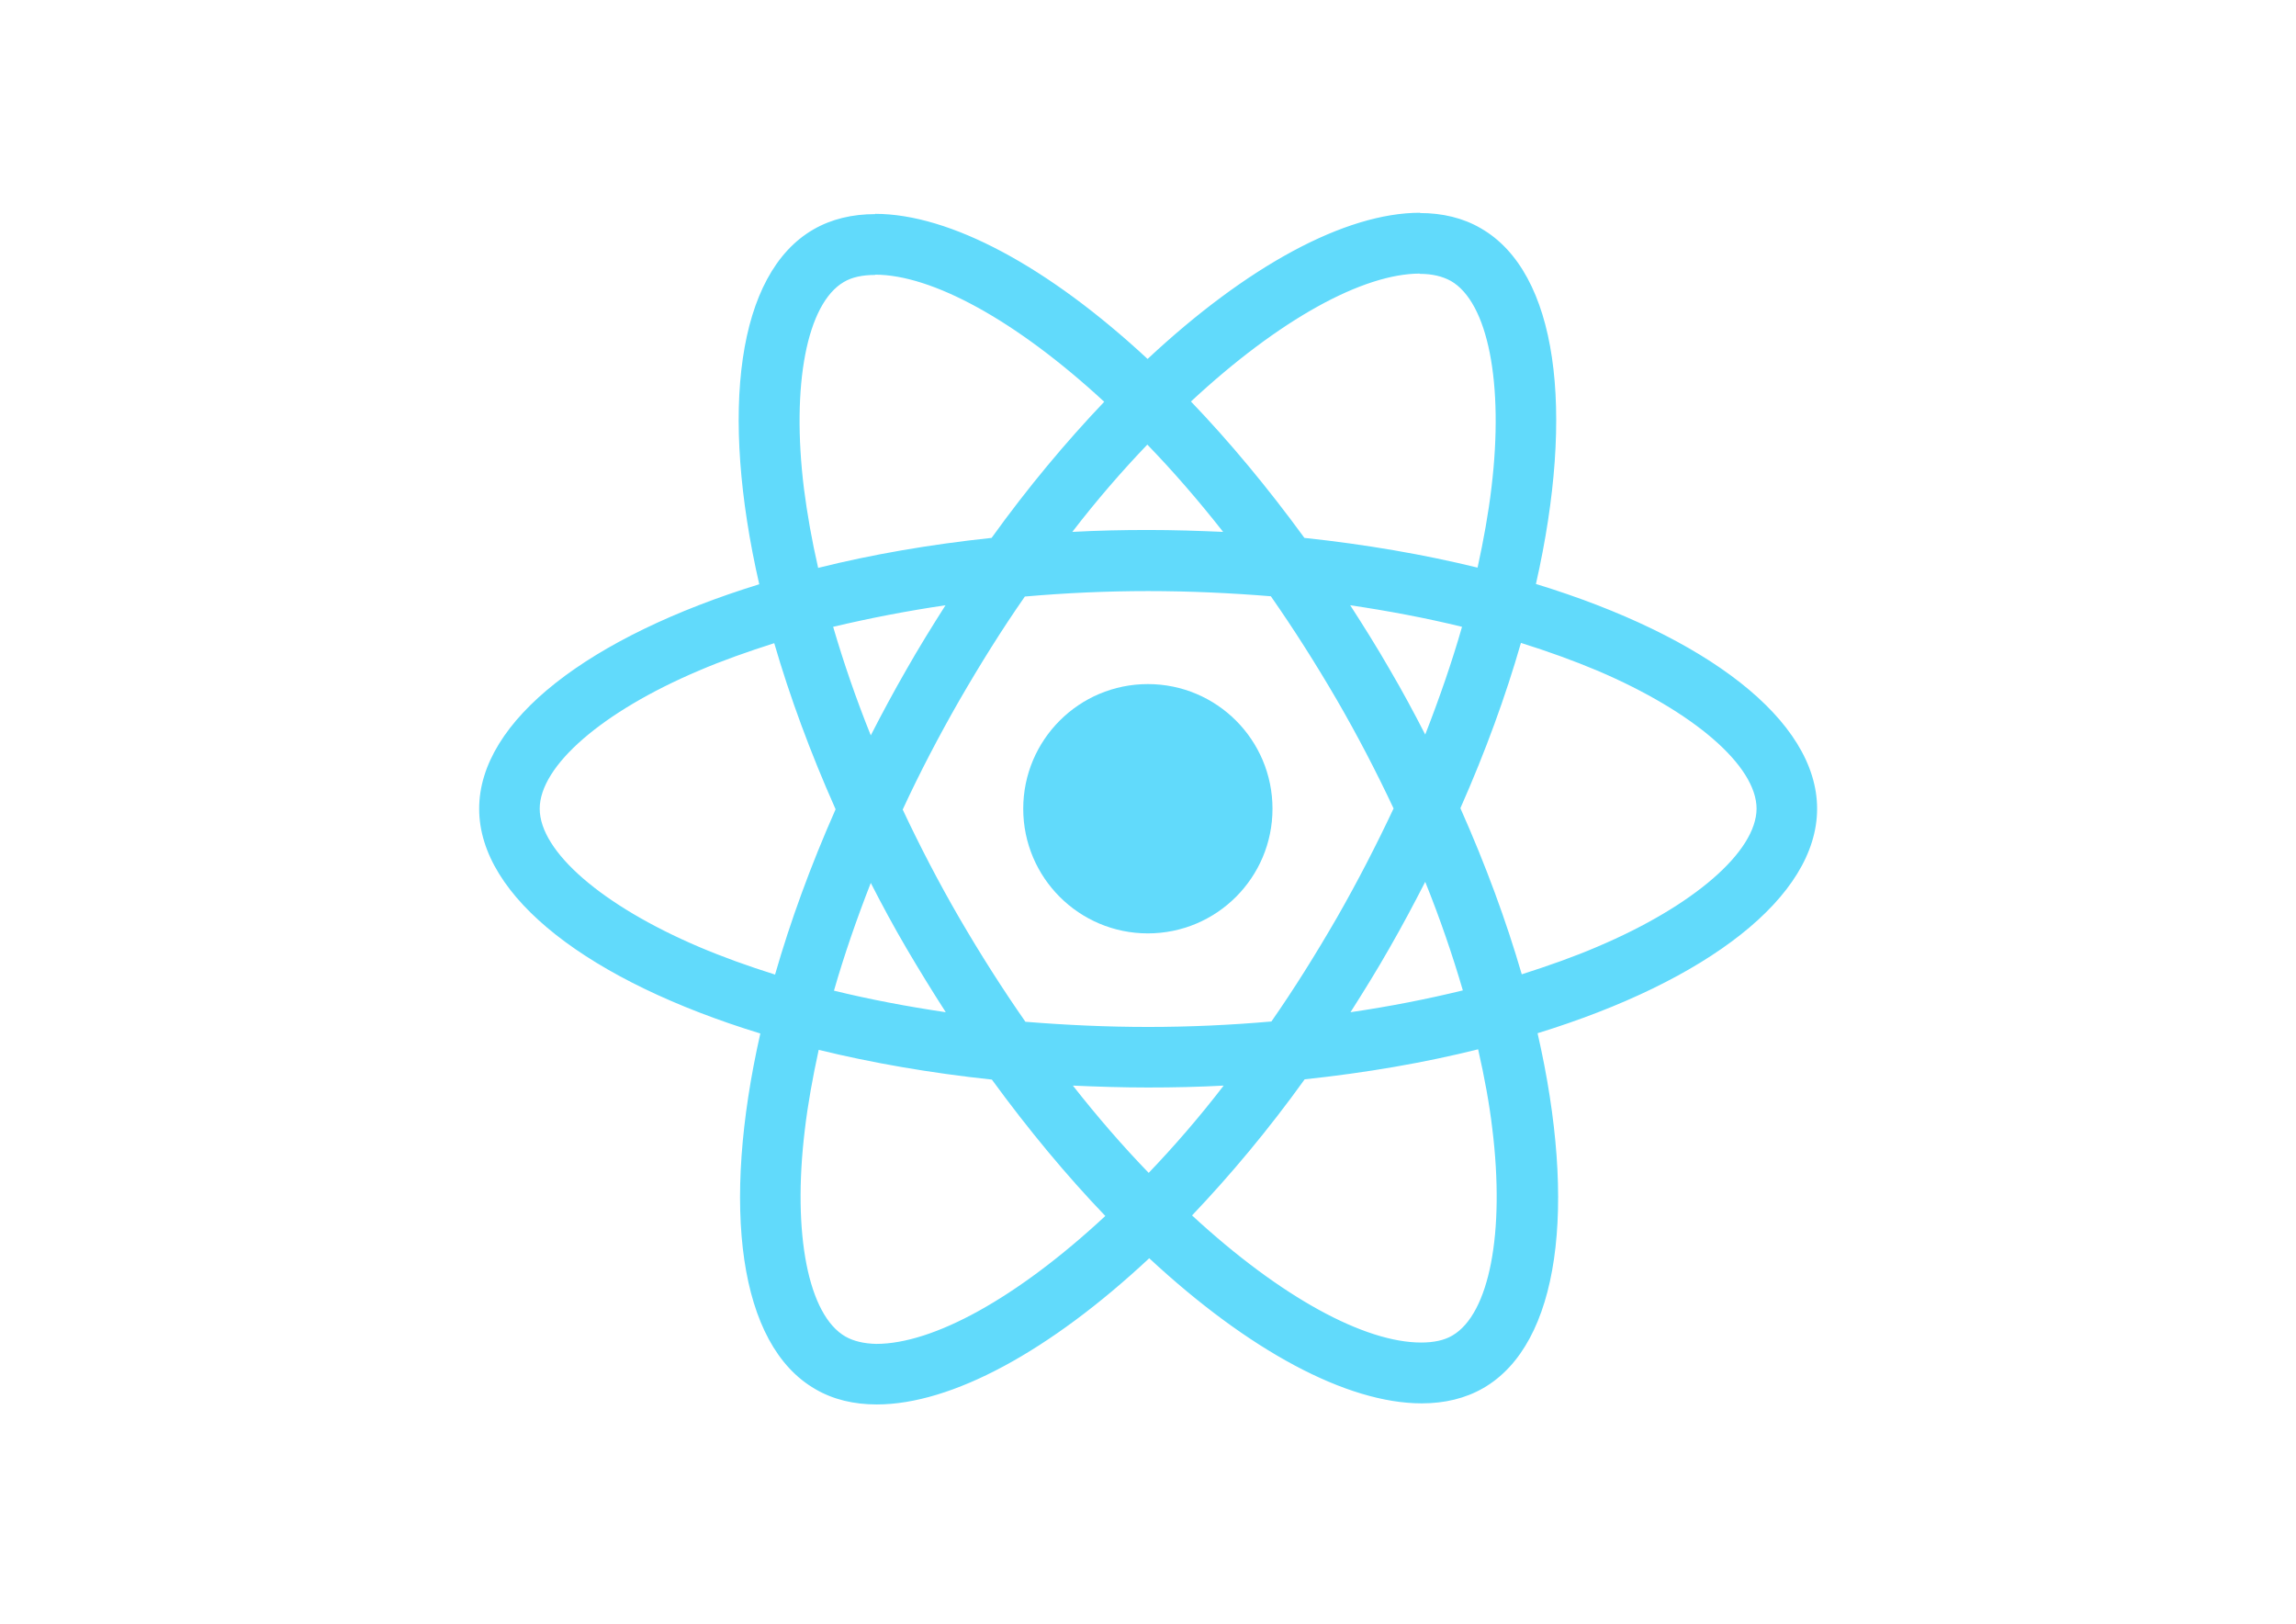
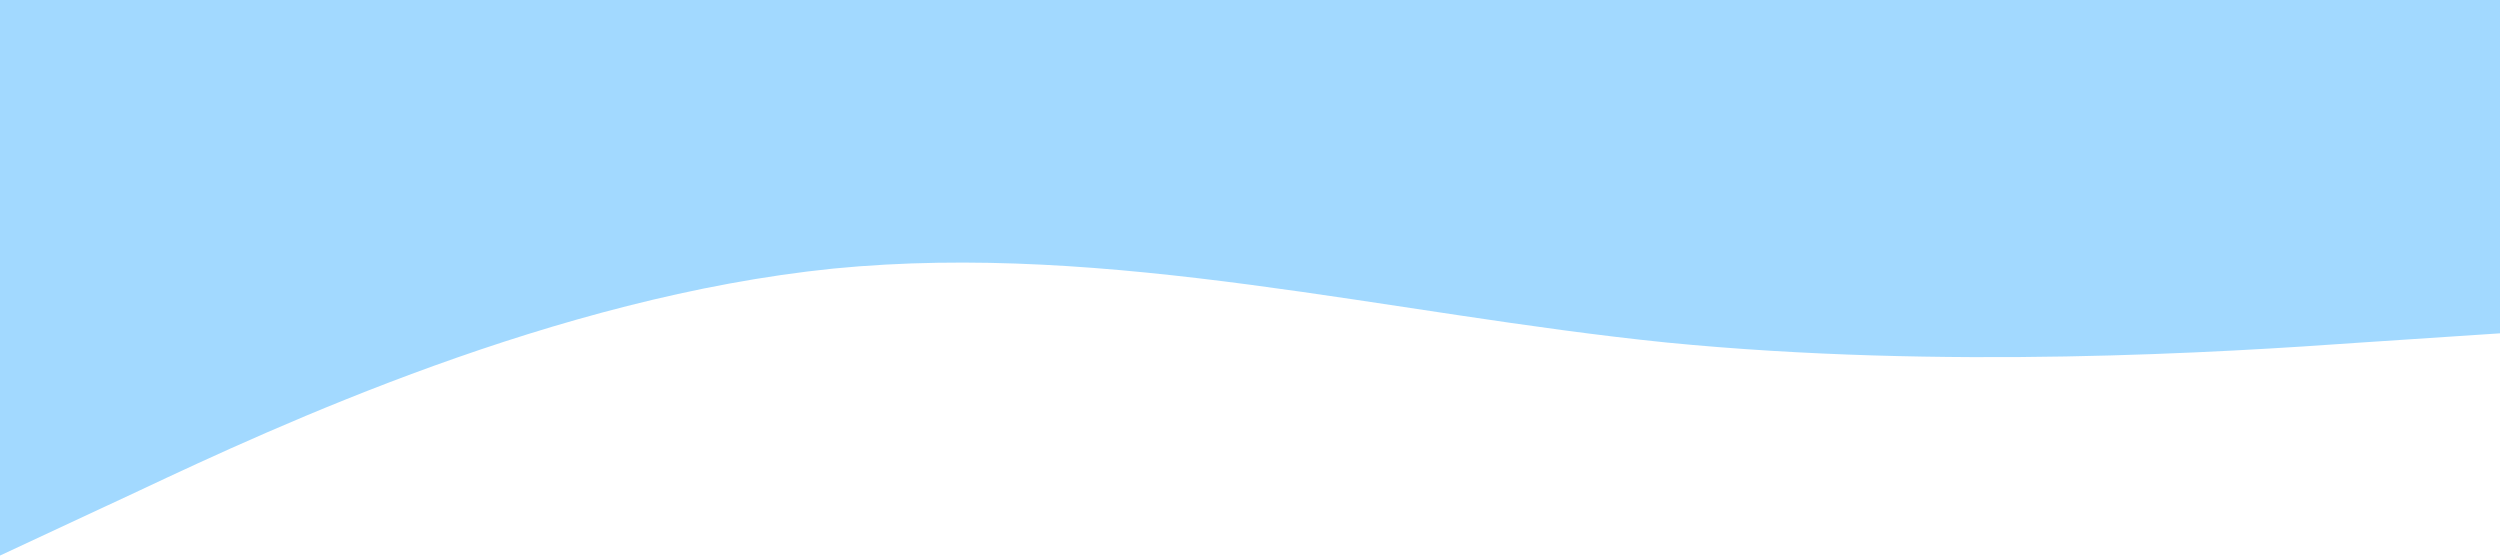
- <svg xmlns="http://www.w3.org/2000/svg" viewBox="0 0 841.9 595.3">
-   <g fill="#61DAFB">
-     <path d="M666.3 296.5c0-32.5-40.7-63.3-103.1-82.4 14.4-63.6 8-114.2-20.2-130.4-6.5-3.8-14.1-5.6-22.4-5.6v22.3c4.6 0 8.3.9 11.4 2.6 13.6 7.8 19.5 37.5 14.9 75.7-1.1 9.4-2.9 19.3-5.1 29.4-19.6-4.8-41-8.5-63.5-10.9-13.5-18.5-27.5-35.3-41.6-50 32.6-30.3 63.2-46.9 84-46.9V78c-27.5 0-63.5 19.6-99.9 53.6-36.4-33.8-72.4-53.2-99.9-53.2v22.3c20.7 0 51.4 16.5 84 46.6-14 14.7-28 31.4-41.3 49.9-22.6 2.4-44 6.1-63.6 11-2.3-10-4-19.7-5.2-29-4.7-38.2 1.1-67.9 14.6-75.8 3-1.8 6.9-2.6 11.5-2.6V78.5c-8.4 0-16 1.8-22.6 5.6-28.1 16.2-34.4 66.7-19.9 130.1-62.2 19.2-102.7 49.9-102.7 82.3 0 32.5 40.7 63.3 103.1 82.4-14.4 63.6-8 114.2 20.2 130.4 6.5 3.8 14.1 5.6 22.5 5.6 27.5 0 63.5-19.6 99.9-53.6 36.4 33.8 72.4 53.2 99.9 53.2 8.4 0 16-1.8 22.6-5.6 28.1-16.2 34.4-66.7 19.9-130.1 62-19.1 102.5-49.9 102.5-82.3zm-130.2-66.7c-3.7 12.9-8.3 26.2-13.5 39.5-4.1-8-8.4-16-13.1-24-4.6-8-9.5-15.8-14.4-23.4 14.2 2.1 27.9 4.7 41 7.9zm-45.8 106.5c-7.8 13.5-15.8 26.3-24.1 38.2-14.9 1.3-30 2-45.2 2-15.1 0-30.2-.7-45-1.9-8.3-11.9-16.4-24.6-24.2-38-7.6-13.1-14.5-26.4-20.8-39.8 6.2-13.4 13.2-26.8 20.7-39.9 7.8-13.5 15.8-26.3 24.1-38.2 14.9-1.3 30-2 45.2-2 15.1 0 30.2.7 45 1.9 8.3 11.9 16.4 24.6 24.2 38 7.6 13.1 14.5 26.4 20.8 39.8-6.3 13.4-13.2 26.8-20.7 39.9zm32.3-13c5.4 13.4 10 26.8 13.8 39.8-13.1 3.2-26.9 5.9-41.2 8 4.9-7.7 9.8-15.6 14.4-23.7 4.6-8 8.9-16.1 13-24.1zM421.2 430c-9.3-9.6-18.6-20.3-27.8-32 9 .4 18.2.7 27.5.7 9.4 0 18.7-.2 27.8-.7-9 11.7-18.3 22.4-27.5 32zm-74.4-58.9c-14.2-2.1-27.9-4.7-41-7.9 3.7-12.9 8.3-26.2 13.5-39.5 4.1 8 8.4 16 13.1 24 4.7 8 9.5 15.8 14.4 23.4zM420.7 163c9.3 9.6 18.6 20.3 27.8 32-9-.4-18.2-.7-27.5-.7-9.4 0-18.7.2-27.8.7 9-11.7 18.3-22.4 27.5-32zm-74 58.9c-4.9 7.7-9.8 15.6-14.4 23.7-4.6 8-8.9 16-13 24-5.4-13.4-10-26.8-13.8-39.8 13.1-3.1 26.9-5.8 41.2-7.9zm-90.5 125.2c-35.4-15.1-58.3-34.9-58.3-50.6 0-15.7 22.9-35.6 58.3-50.6 8.6-3.7 18-7 27.7-10.1 5.7 19.6 13.2 40 22.5 60.9-9.2 20.8-16.6 41.1-22.2 60.6-9.9-3.1-19.3-6.5-28-10.2zM310 490c-13.6-7.8-19.5-37.5-14.9-75.7 1.1-9.4 2.9-19.3 5.1-29.4 19.6 4.8 41 8.5 63.5 10.9 13.5 18.5 27.5 35.3 41.6 50-32.6 30.3-63.2 46.9-84 46.9-4.5-.1-8.3-1-11.3-2.7zm237.2-76.2c4.7 38.2-1.1 67.9-14.6 75.8-3 1.8-6.9 2.6-11.5 2.6-20.7 0-51.4-16.5-84-46.6 14-14.7 28-31.4 41.3-49.9 22.6-2.4 44-6.1 63.6-11 2.3 10.1 4.1 19.8 5.2 29.1zm38.5-66.7c-8.6 3.7-18 7-27.7 10.1-5.7-19.6-13.2-40-22.5-60.9 9.2-20.8 16.6-41.1 22.2-60.6 9.9 3.1 19.3 6.5 28.1 10.2 35.4 15.1 58.3 34.9 58.3 50.6-.1 15.7-23 35.6-58.4 50.6zM320.8 78.4z" />
-     <circle cx="420.9" cy="296.5" r="45.7" />
-     <path d="M520.5 78.1z" />
-   </g>
+ <svg xmlns="http://www.w3.org/2000/svg" viewBox="0 0 1440 320">
+   <path fill="#a2d9ff" fill-opacity="1" d="M0,320L80,282.7C160,245,320,171,480,154.7C640,139,800,181,960,197.3C1120,213,1280,203,1360,197.3L1440,192L1440,0L1360,0C1280,0,1120,0,960,0C800,0,640,0,480,0C320,0,160,0,80,0L0,0Z" />
</svg>
